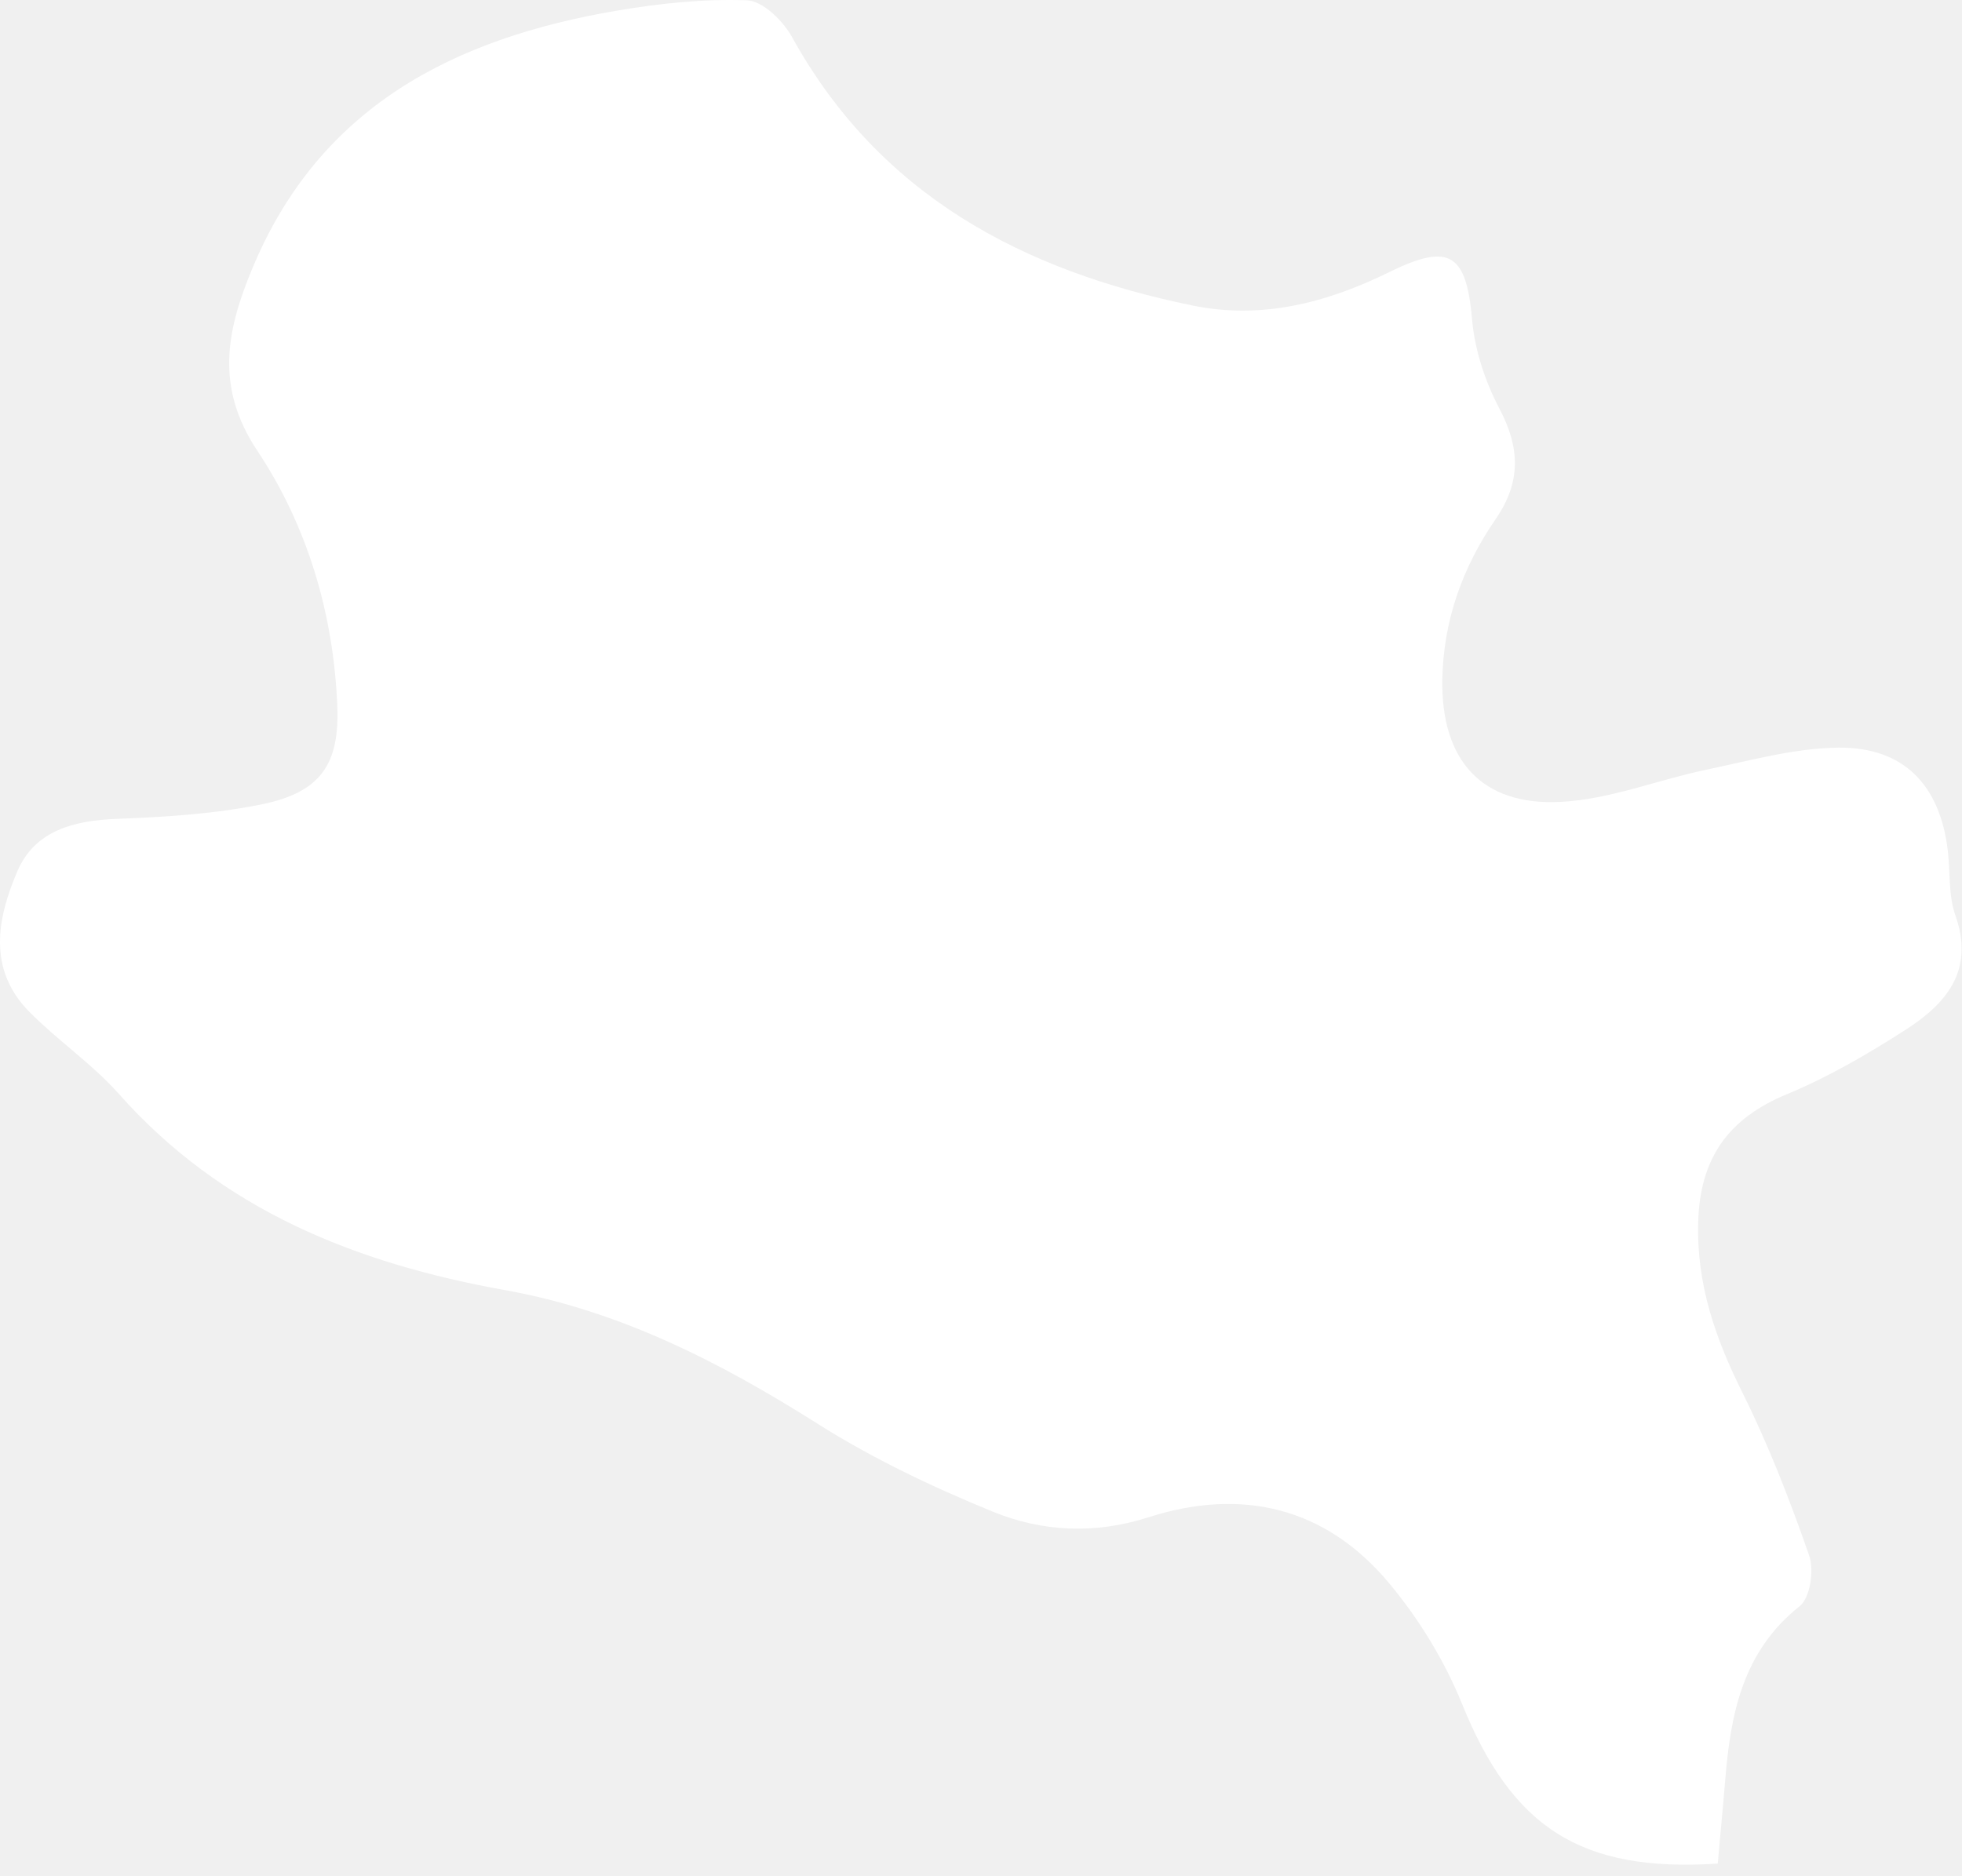
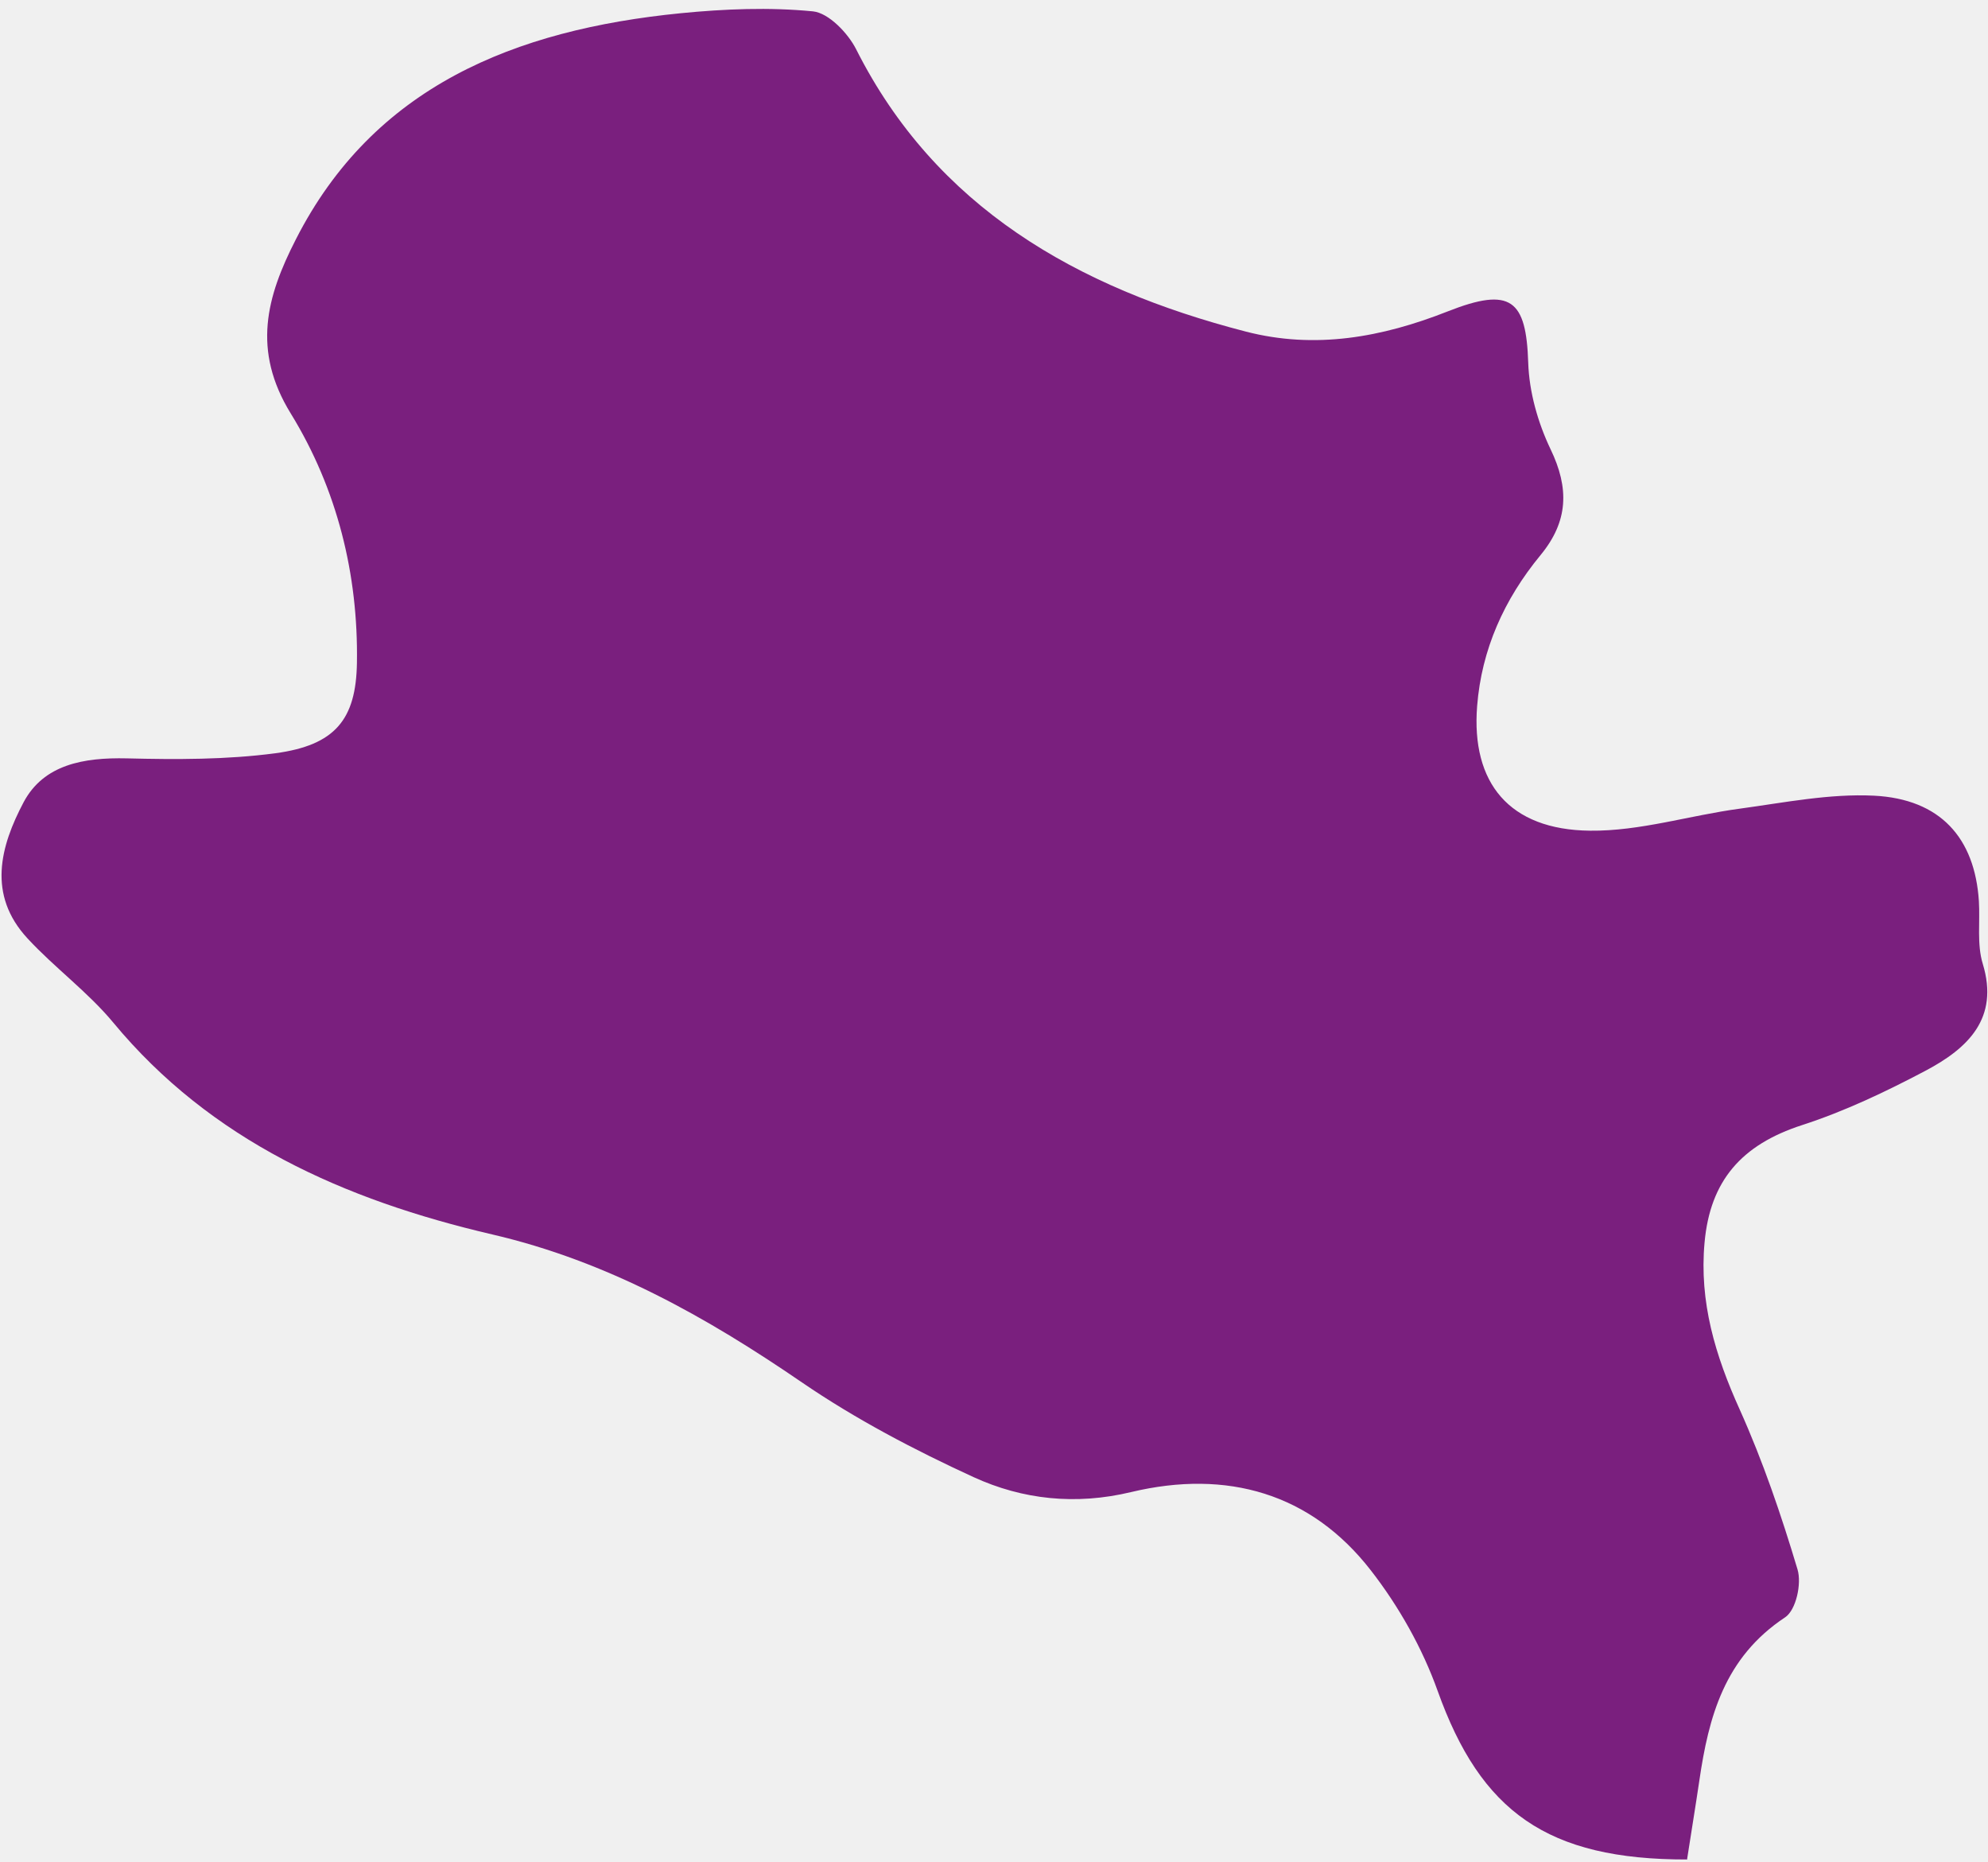
- <svg xmlns="http://www.w3.org/2000/svg" width="91" height="87" viewBox="0 0 91 87" fill="none">
-   <path d="M79.686 86.456C73.28 86.877 70.124 84.753 67.819 79.066C67.007 77.058 65.819 75.113 64.429 73.449C61.491 69.925 57.601 69.004 53.281 70.386C50.781 71.191 48.344 71.066 46.047 70.129C43.258 68.988 40.493 67.676 37.946 66.066C33.415 63.199 28.736 60.801 23.408 59.848C16.526 58.614 10.299 56.145 5.511 50.747C4.276 49.356 2.683 48.278 1.37 46.95C-0.598 44.966 -0.13 42.591 0.816 40.396C1.628 38.529 3.425 38.068 5.401 37.99C7.667 37.904 9.956 37.763 12.166 37.31C14.877 36.748 15.76 35.451 15.643 32.717C15.463 28.459 14.26 24.405 11.932 20.905C9.979 17.968 10.502 15.351 11.682 12.507C14.807 4.93 21.072 1.774 28.626 0.492C30.611 0.156 32.657 -0.062 34.657 0.016C35.384 0.047 36.321 0.969 36.735 1.719C40.797 9.07 47.43 12.554 55.297 14.171C58.515 14.835 61.531 14.054 64.468 12.609C67.28 11.226 68.014 11.82 68.28 14.851C68.405 16.249 68.882 17.694 69.538 18.944C70.507 20.772 70.553 22.366 69.374 24.077C67.835 26.311 66.944 28.788 66.897 31.529C66.835 35.248 68.702 37.396 72.397 37.201C74.678 37.084 76.912 36.17 79.178 35.701C81.193 35.279 83.232 34.709 85.263 34.685C88.302 34.654 89.982 36.428 90.341 39.459C90.458 40.466 90.365 41.537 90.693 42.466C91.599 45.036 90.255 46.575 88.365 47.786C86.623 48.903 84.802 49.966 82.896 50.755C80.17 51.88 78.85 53.715 78.764 56.684C78.678 59.582 79.568 62.113 80.834 64.644C82.037 67.066 83.021 69.605 83.912 72.168C84.146 72.839 83.959 74.128 83.474 74.511C80.811 76.628 80.264 79.534 80.014 82.62C79.912 83.87 79.787 85.128 79.67 86.471L79.686 86.456Z" fill="white" />
+ <svg xmlns="http://www.w3.org/2000/svg" width="94" height="88" viewBox="0 0 94 88" fill="none">
+   <path d="M79.785 87.903C73.149 87.915 70.018 85.639 67.977 79.932C67.257 77.918 66.147 75.941 64.811 74.226C61.988 70.596 58.028 69.451 53.488 70.533C50.86 71.164 48.352 70.889 46.037 69.829C43.227 68.539 40.45 67.082 37.917 65.349C33.411 62.261 28.724 59.622 23.282 58.357C16.253 56.719 9.973 53.915 5.351 48.335C4.16 46.898 2.579 45.744 1.303 44.363C-0.611 42.299 0.014 40.005 1.12 37.917C2.069 36.142 3.95 35.803 5.995 35.85C8.338 35.908 10.709 35.914 13.017 35.609C15.848 35.228 16.836 34.015 16.877 31.333C16.944 27.157 15.943 23.116 13.748 19.547C11.906 16.552 12.602 14.025 13.988 11.318C17.662 4.101 24.315 1.406 32.187 0.625C34.255 0.421 36.38 0.335 38.439 0.537C39.187 0.613 40.1 1.573 40.483 2.332C44.239 9.777 50.878 13.6 58.901 15.673C62.183 16.524 65.341 15.949 68.458 14.719C71.443 13.542 72.165 14.169 72.26 17.15C72.306 18.526 72.712 19.969 73.315 21.233C74.206 23.082 74.16 24.643 72.841 26.243C71.121 28.332 70.055 30.699 69.844 33.378C69.559 37.011 71.358 39.229 75.183 39.269C77.544 39.297 79.904 38.543 82.27 38.227C84.375 37.94 86.513 37.51 88.611 37.614C91.749 37.773 93.377 39.613 93.569 42.6C93.63 43.593 93.469 44.634 93.753 45.564C94.536 48.135 93.058 49.556 91.035 50.622C89.171 51.606 87.229 52.531 85.216 53.184C82.335 54.114 80.864 55.827 80.599 58.725C80.338 61.554 81.108 64.086 82.264 66.641C83.362 69.085 84.227 71.63 84.994 74.192C85.196 74.864 84.926 76.113 84.404 76.457C81.529 78.361 80.792 81.169 80.351 84.172C80.172 85.388 79.969 86.61 79.768 87.917L79.785 87.903Z" fill="#7A1F7E" />
</svg>
